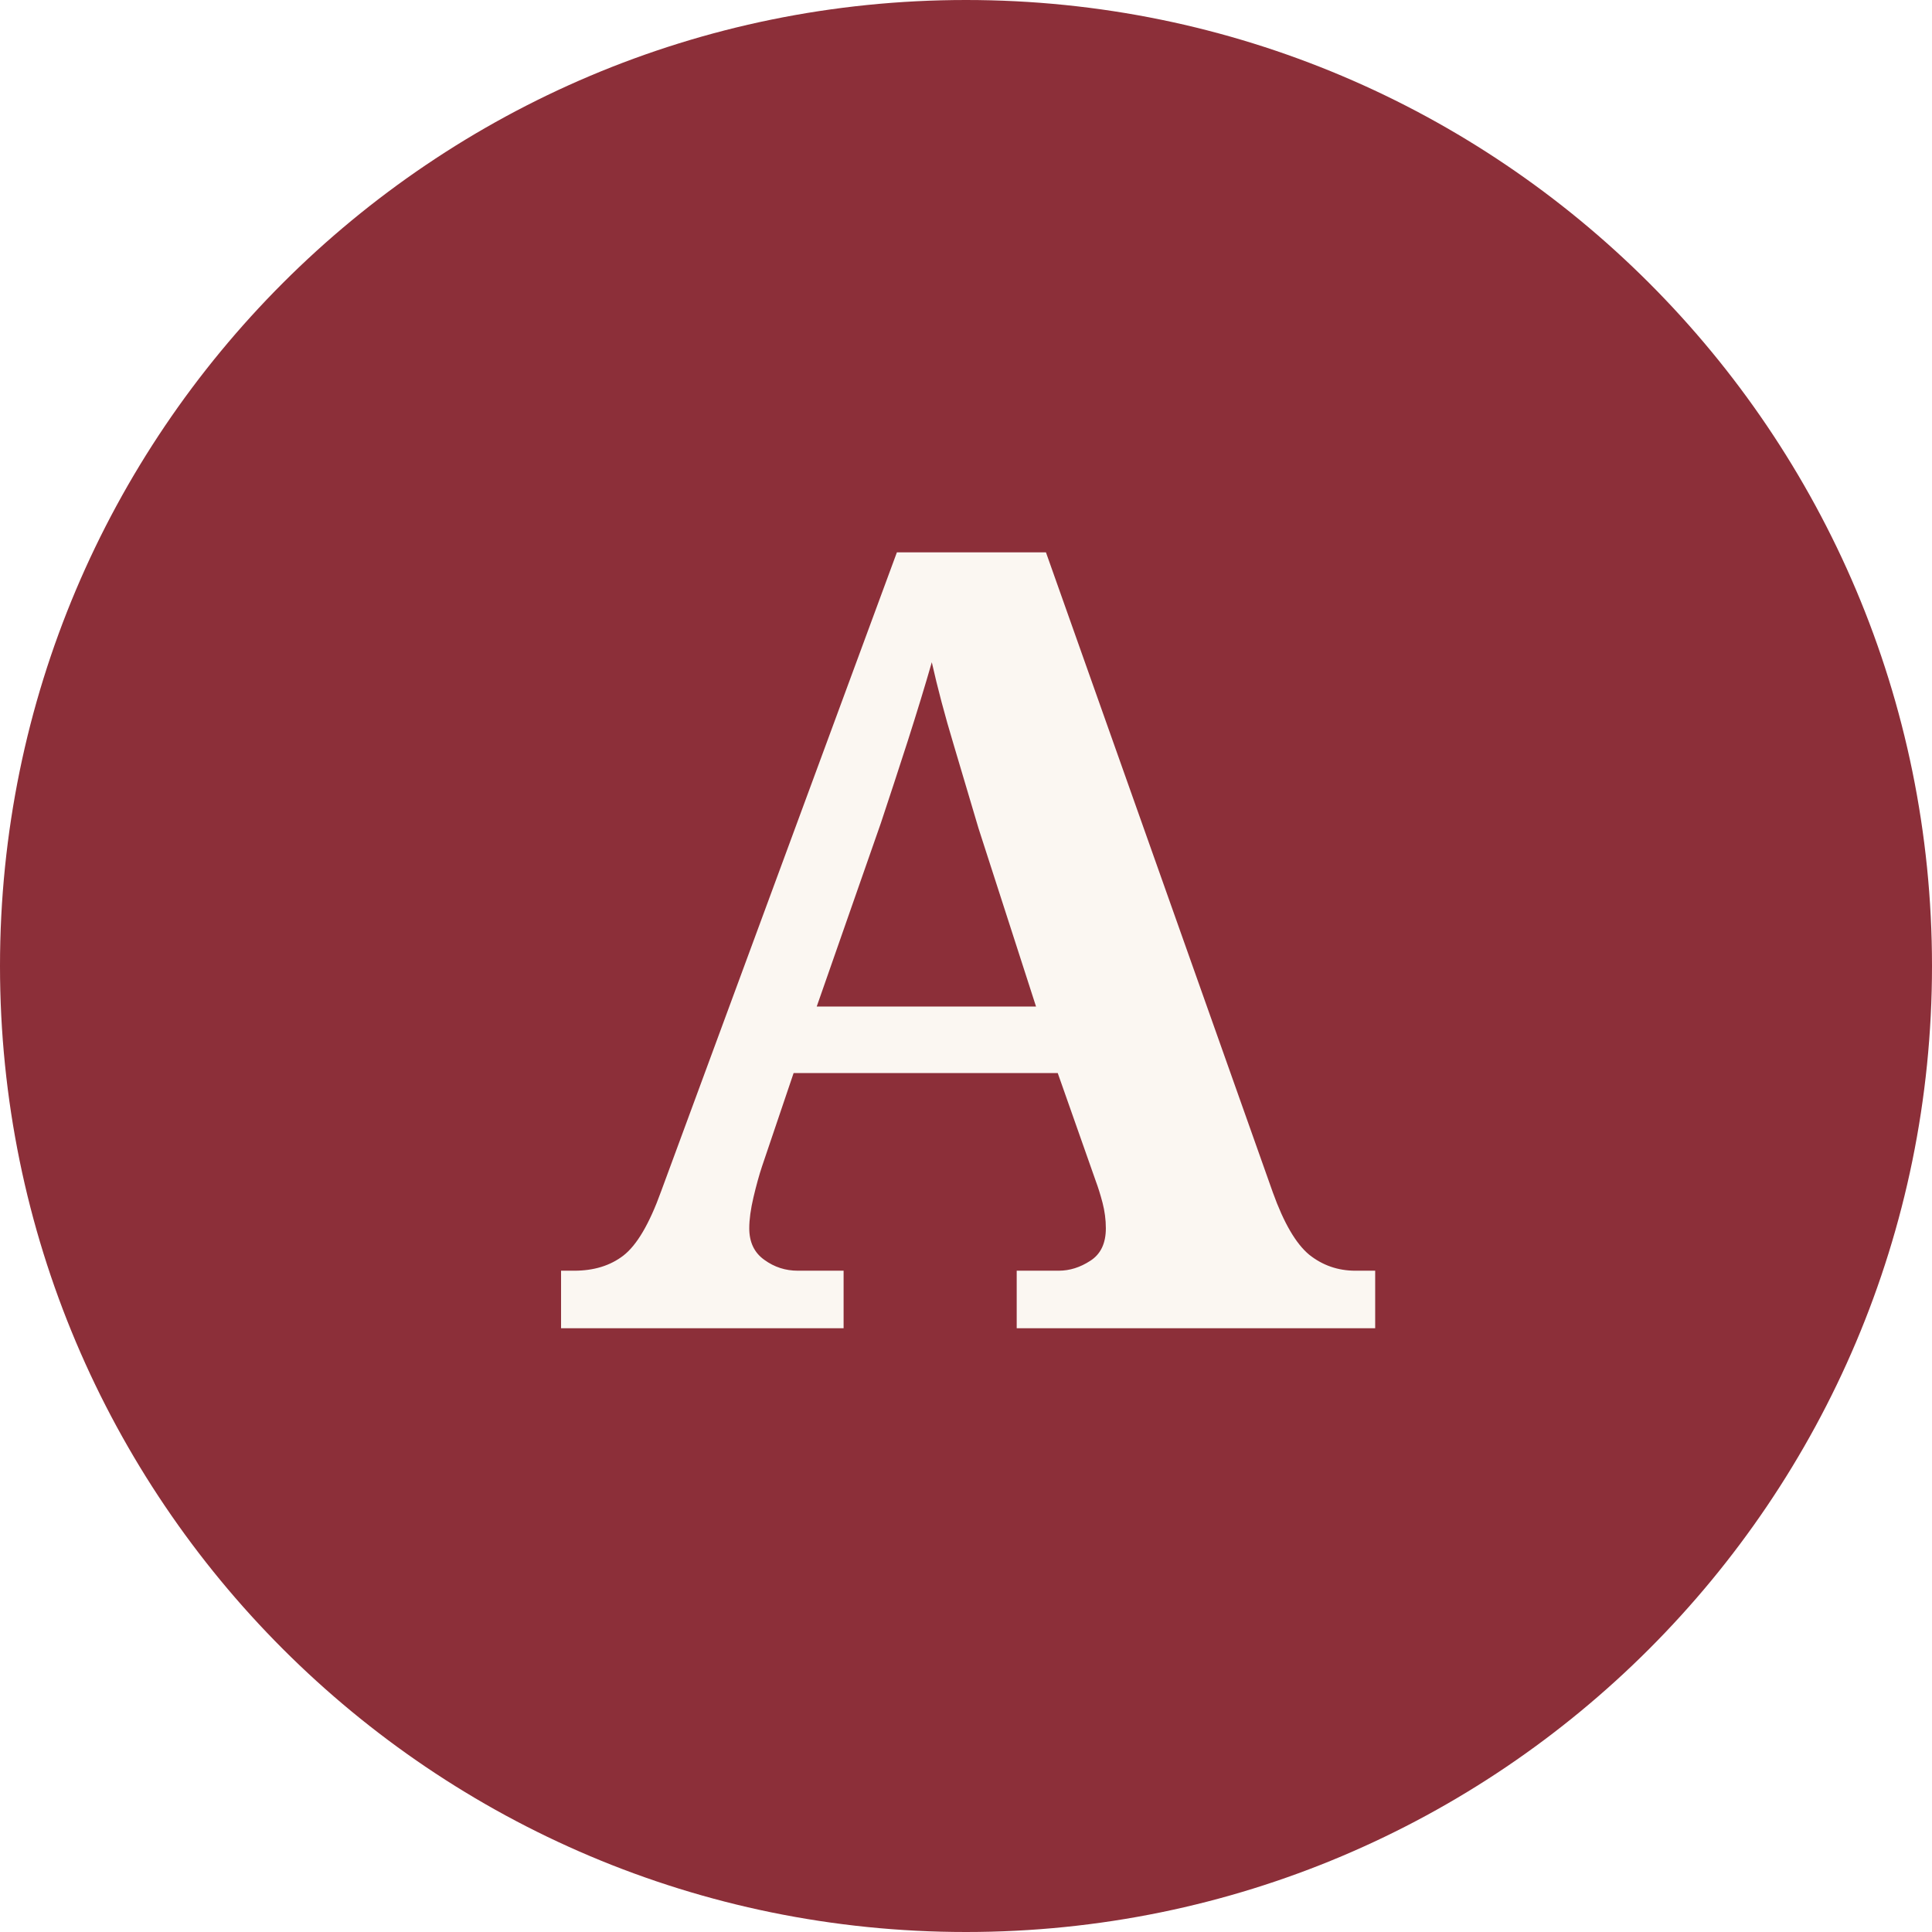
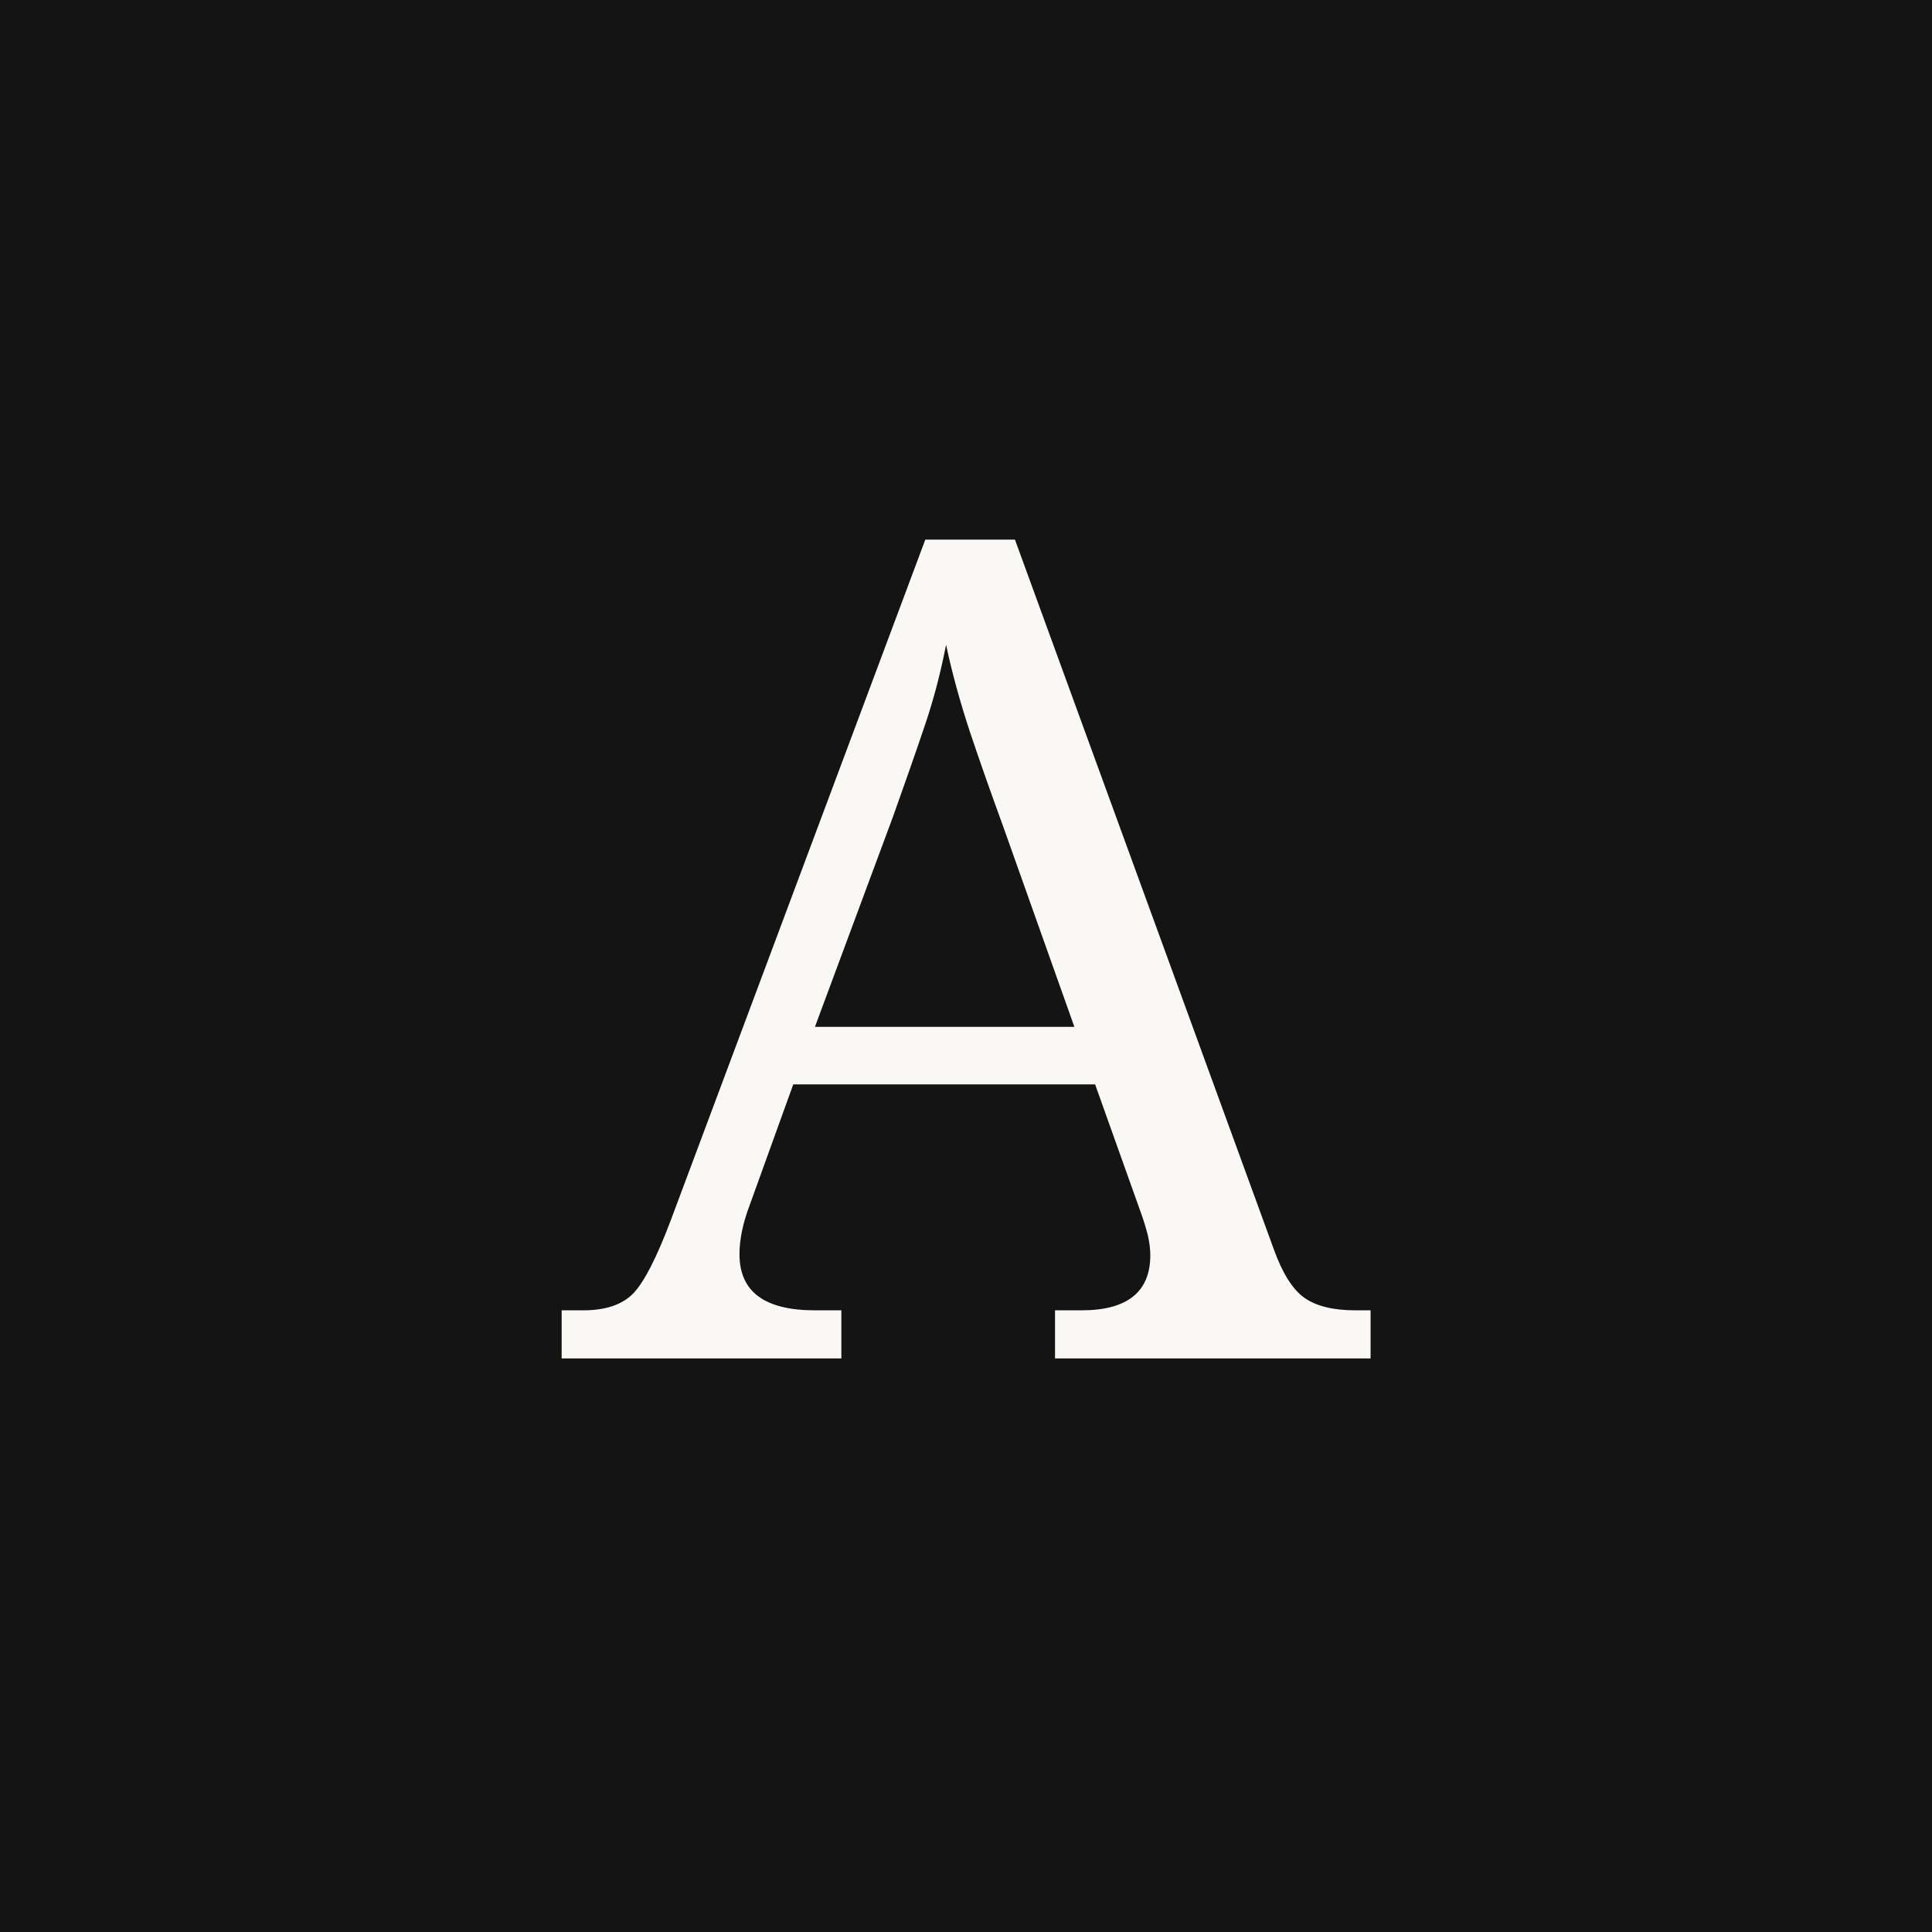
<svg xmlns="http://www.w3.org/2000/svg" viewBox="0 0 64 64">
-   <circle cx="32" cy="32" r="32" fill="#8C2F39" />
-   <text x="32" y="44" text-anchor="middle" font-family="Georgia, serif" font-size="36" font-weight="700" fill="#FBF7F2">A</text>
+   <rect width="64" height="64" fill="#141414" />
+   <text x="32" y="45" text-anchor="middle" font-family="Georgia, serif" font-size="38" fill="#FAF8F5">A</text>
</svg>
